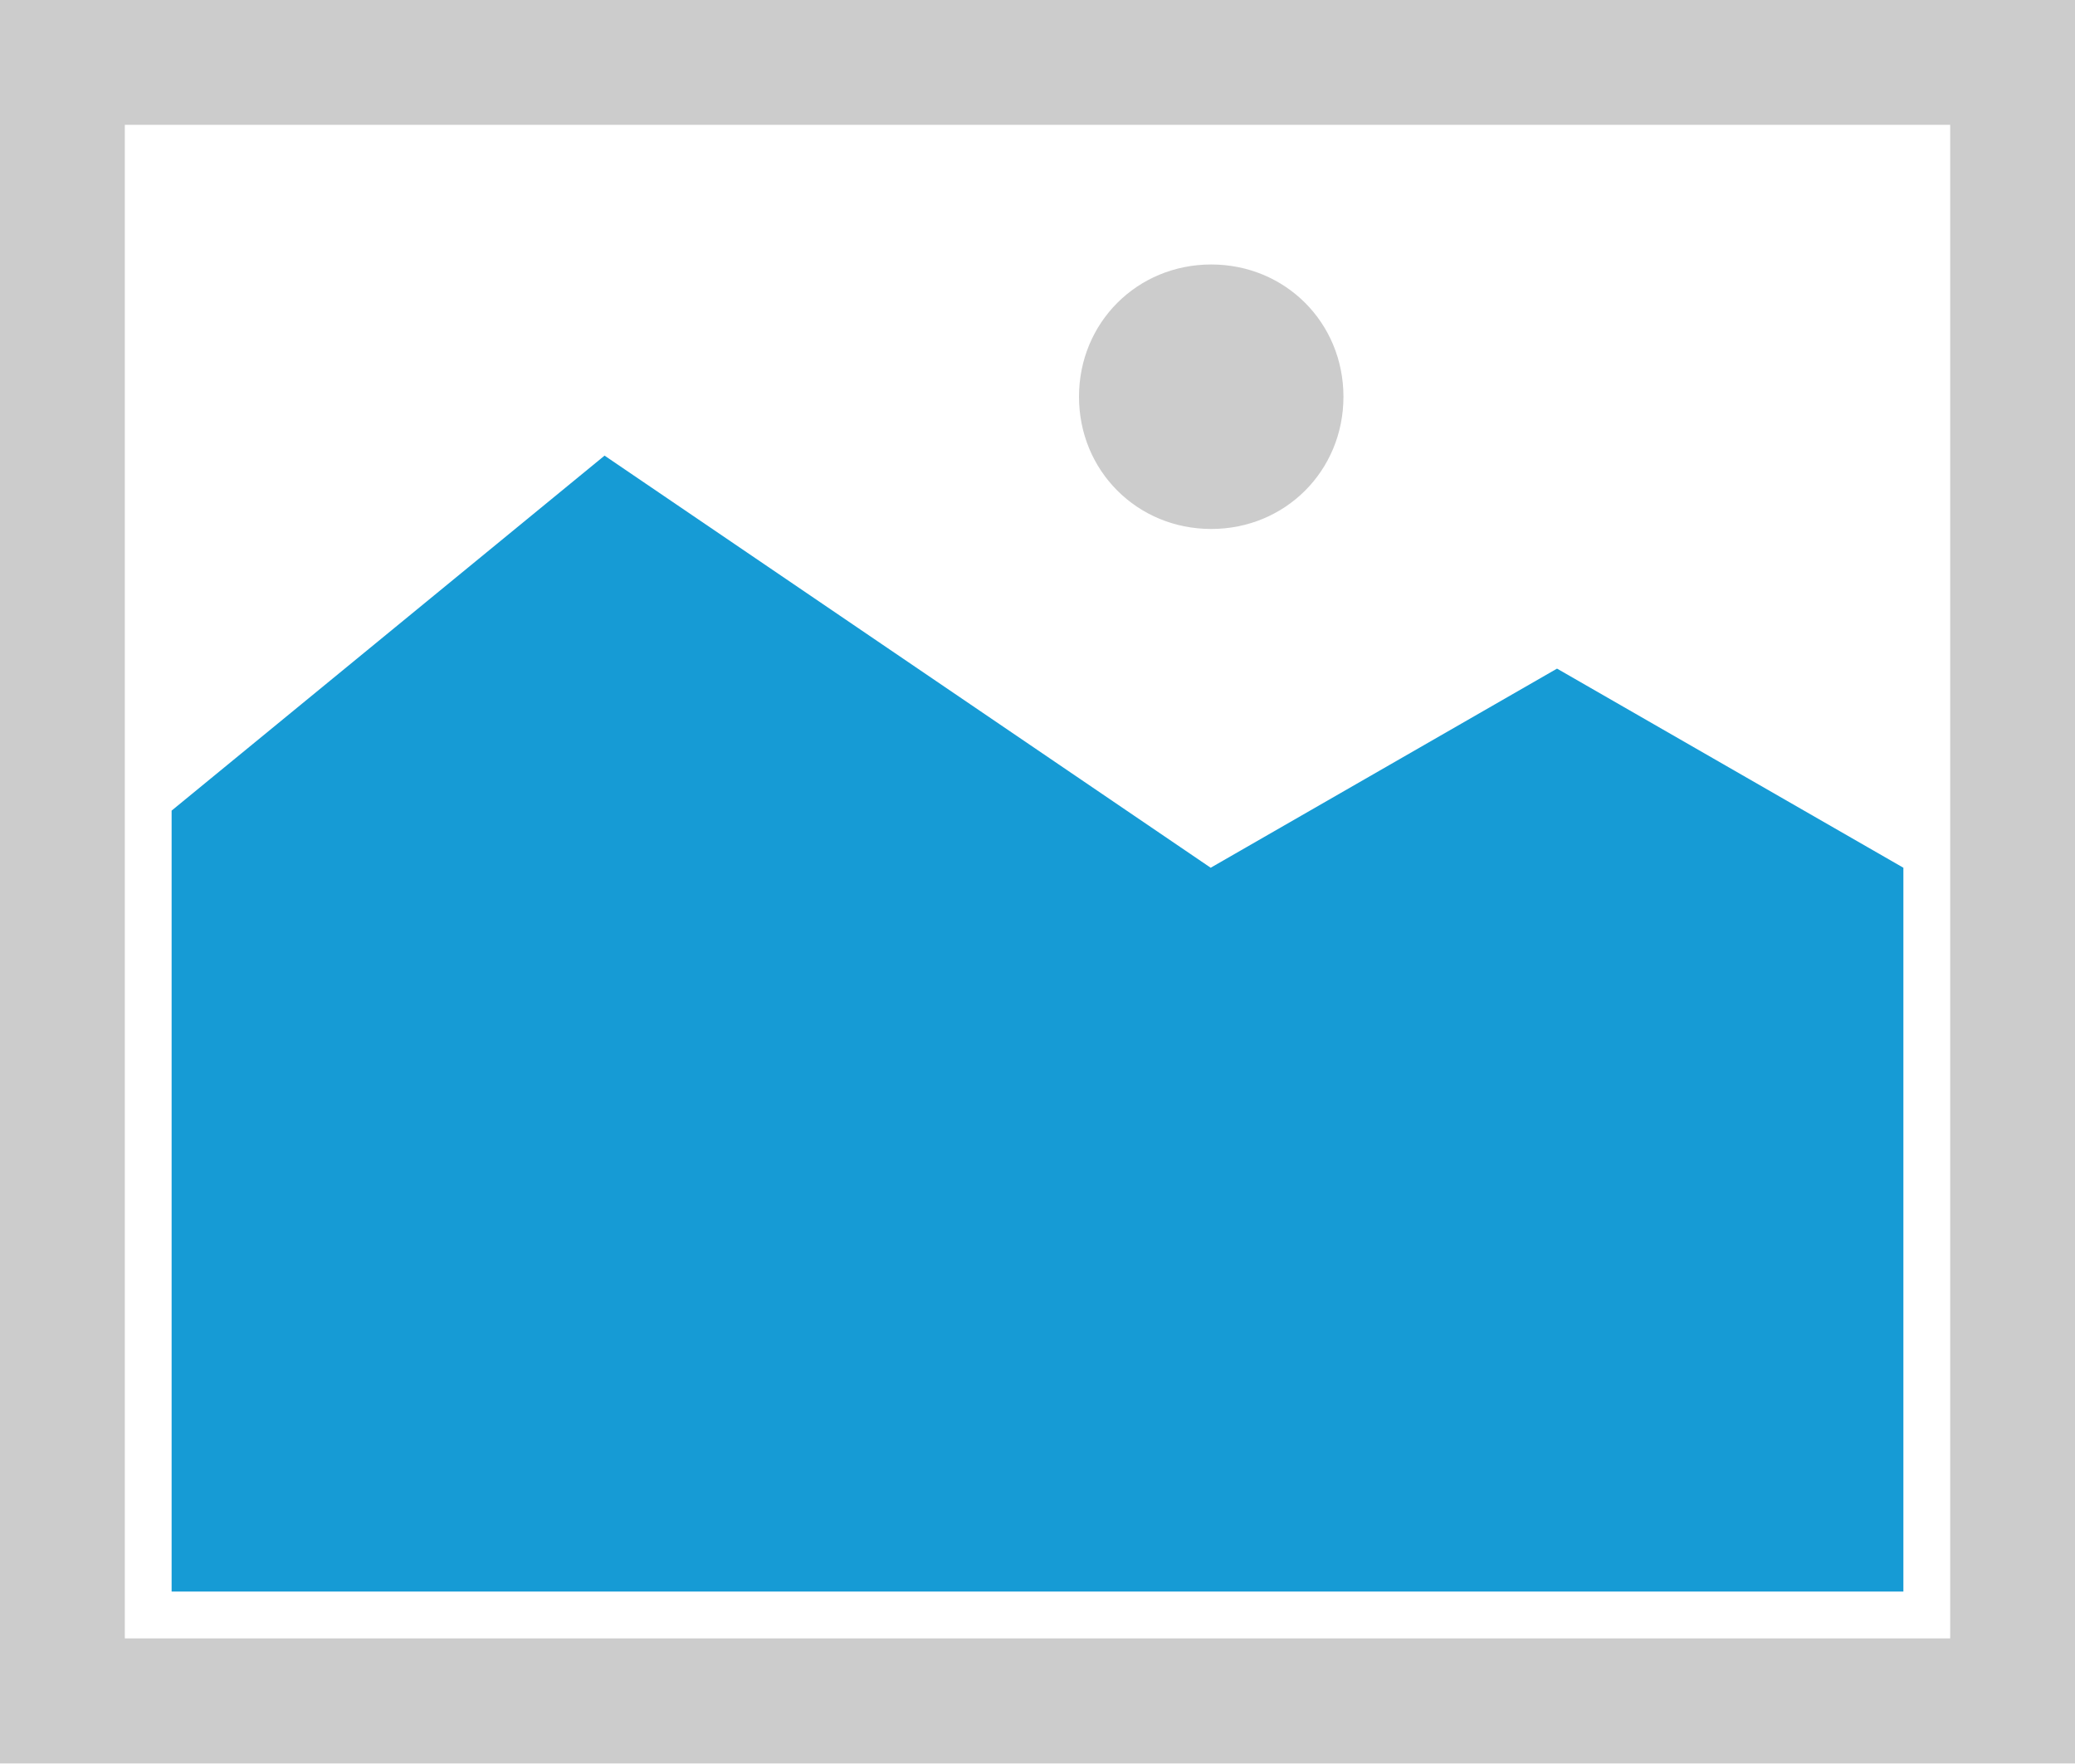
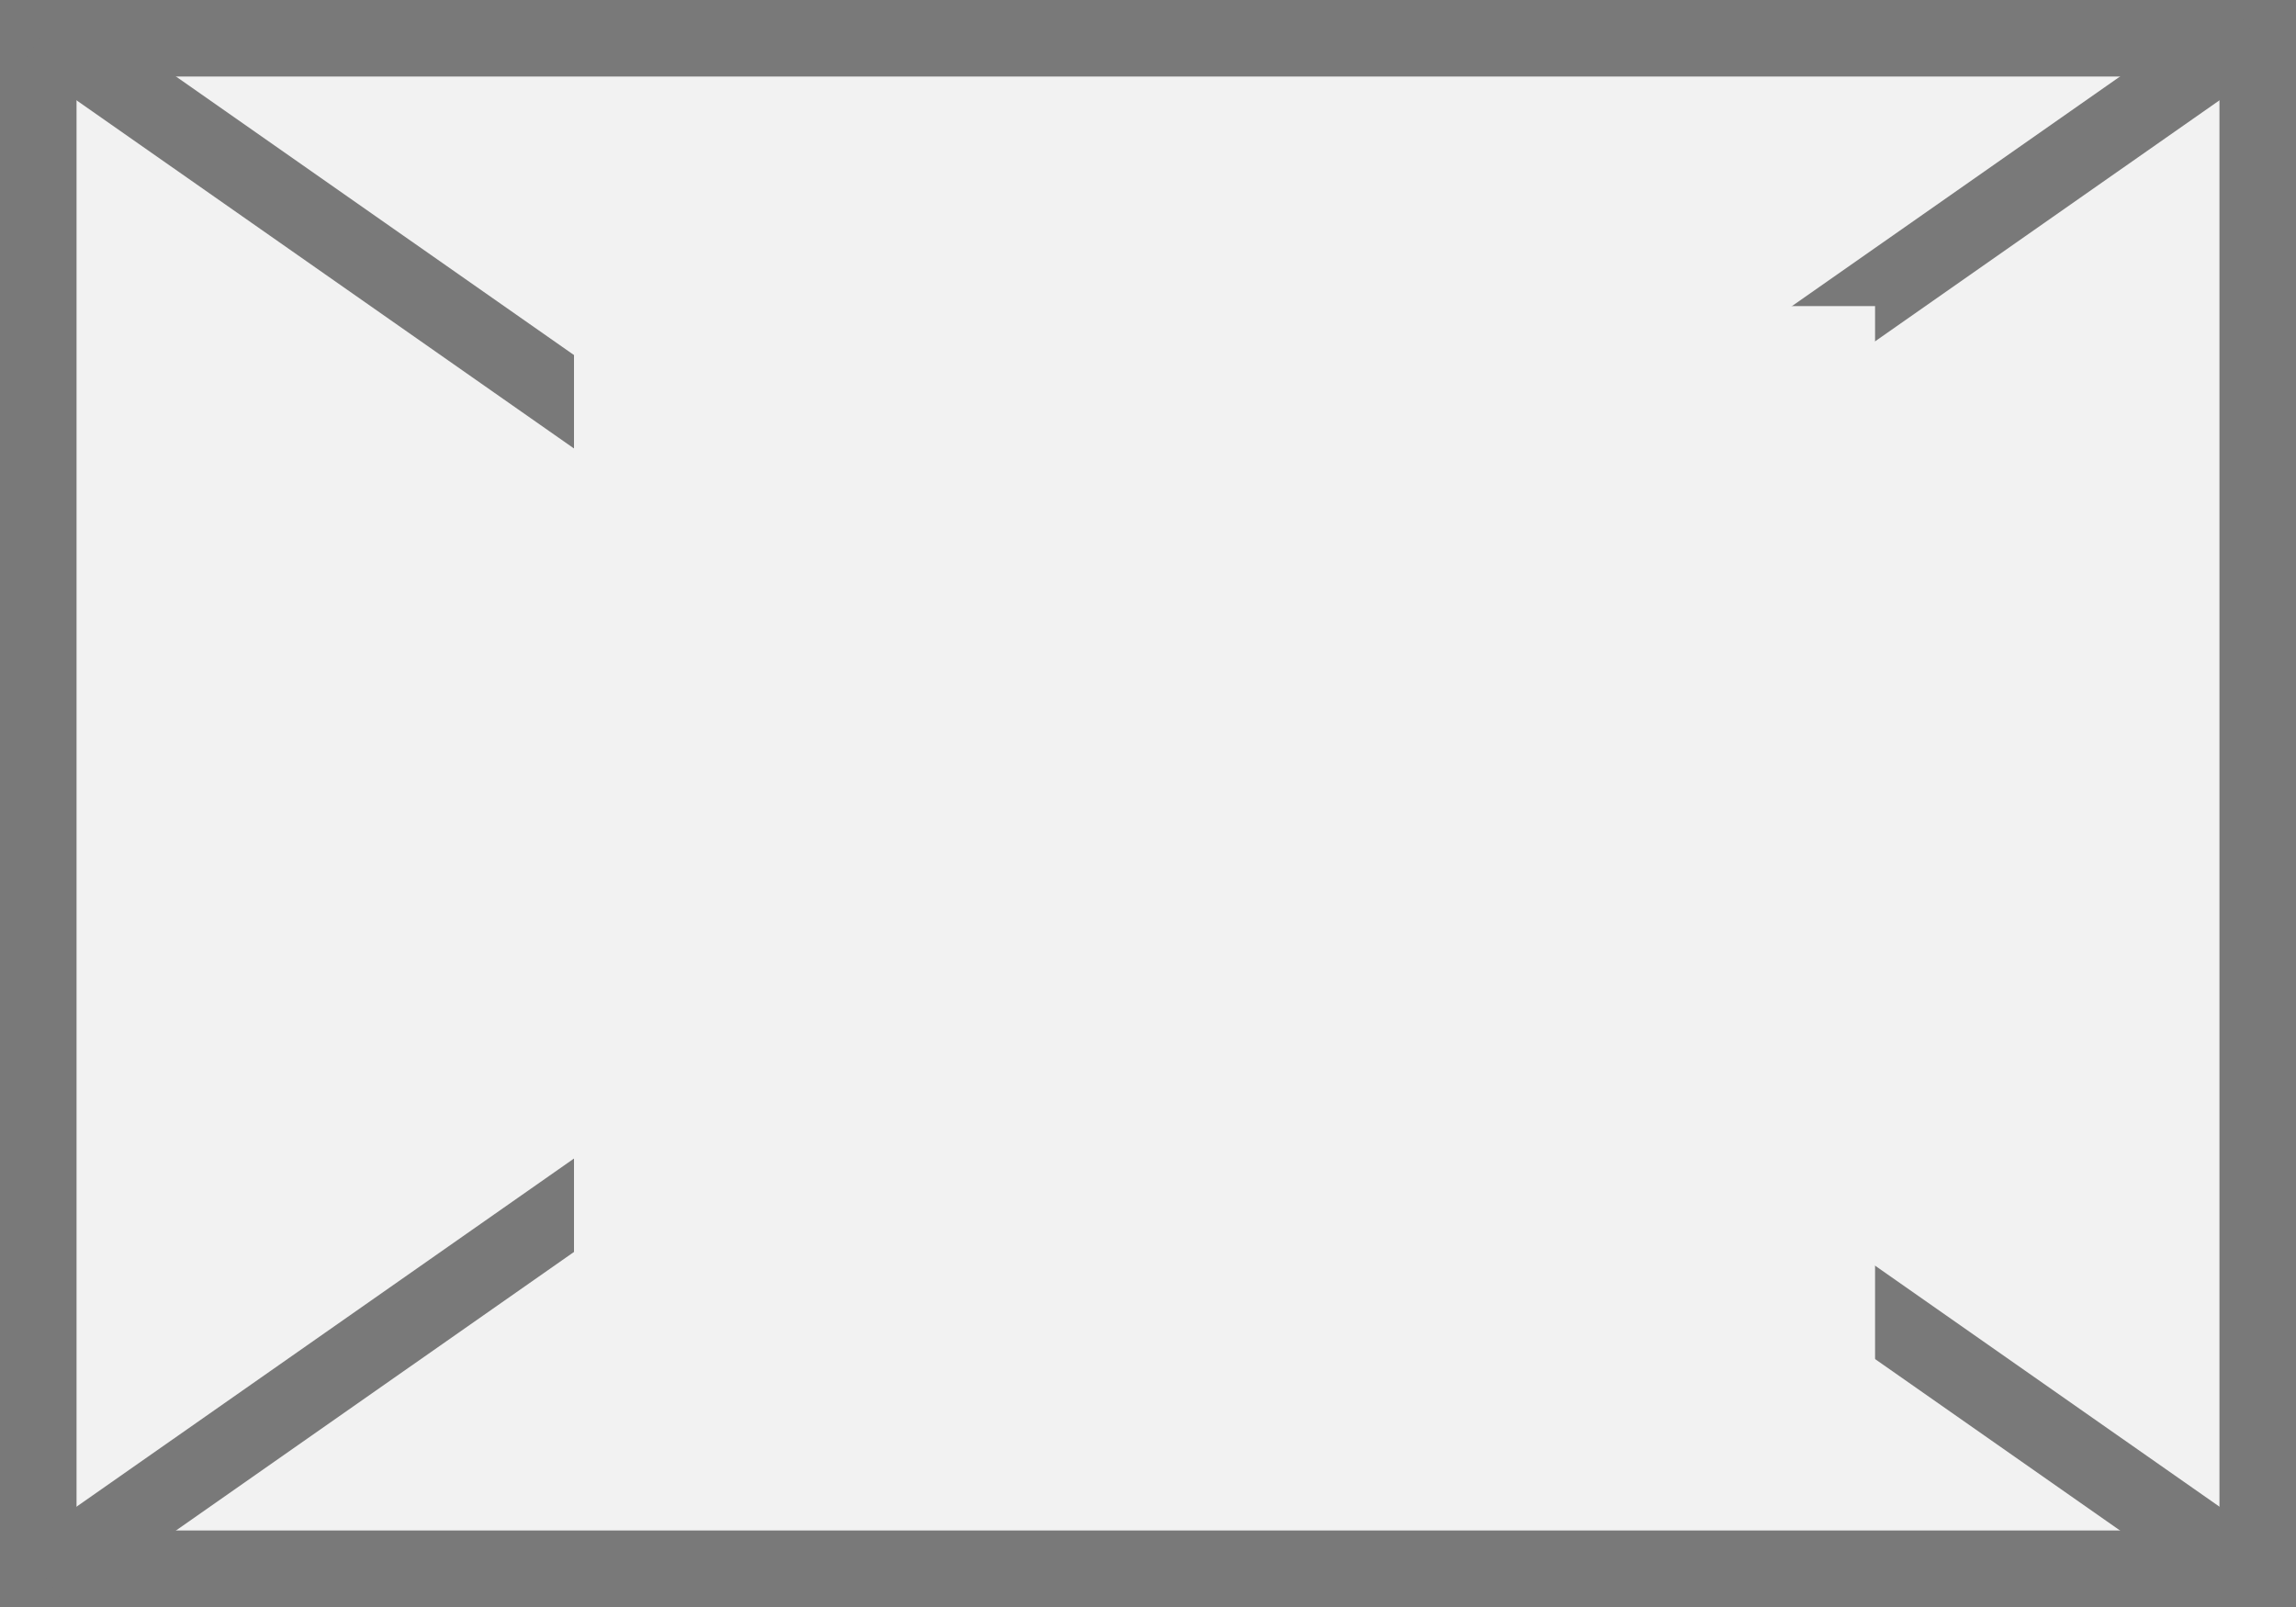
- <svg xmlns="http://www.w3.org/2000/svg" version="1.1" width="133px" height="113px">
-   <g transform="matrix(1 0 0 1 -25 -9 )">
-     <path d="M 25 9  L 158 9  L 158 122  L 25 122  L 25 9  " fill-rule="nonzero" fill="#cccccc" stroke="none" />
-     <path d="M 33 17  L 150 17  L 150 114  L 33 114  L 33 17  " fill-rule="nonzero" fill="#ffffff" stroke="none" />
-     <path d="M 102.635 42.9  C 97.889 42.9  94.16 39.171  94.16 34.425  C 94.16 29.679  97.889 25.95  102.635 25.95  C 107.381 25.95  111.11 29.679  111.11 34.425  C 111.11 39.171  107.381 42.9  102.635 42.9  " fill-rule="nonzero" fill="#cccccc" stroke="none" />
-     <path d="M 36 111  L 36 60.95  L 63.75 38.2  L 102.6 64.611  L 124.8 51.85  L 147 64.611  L 147 111  L 36 111  " fill-rule="nonzero" fill="#169bd5" stroke="none" />
+ <svg xmlns="http://www.w3.org/2000/svg" version="1.1" width="30px" height="21px">
+   <defs>
+     <mask fill="white" id="clip68">
+       <path d="M 802.5 385  L 819.5 385  L 819.5 400  L 802.5 400  Z M 795 381  L 825 381  L 825 402  L 795 402  Z " fill-rule="evenodd" />
+     </mask>
+   </defs>
+   <g transform="matrix(1 0 0 1 -795 -381 )">
+     <path d="M 795.5 381.5  L 824.5 381.5  L 824.5 401.5  L 795.5 401.5  L 795.5 381.5  Z " fill-rule="nonzero" fill="#f2f2f2" stroke="none" />
+     <path d="M 795.5 381.5  L 824.5 381.5  L 824.5 401.5  L 795.5 401.5  L 795.5 381.5  Z " stroke-width="1" stroke="#797979" fill="none" />
+     <path d="M 795.585 381.41  L 824.415 401.59  M 824.415 381.41  L 795.585 401.59  " stroke-width="1" stroke="#797979" fill="none" mask="url(#clip68)" />
  </g>
</svg>
